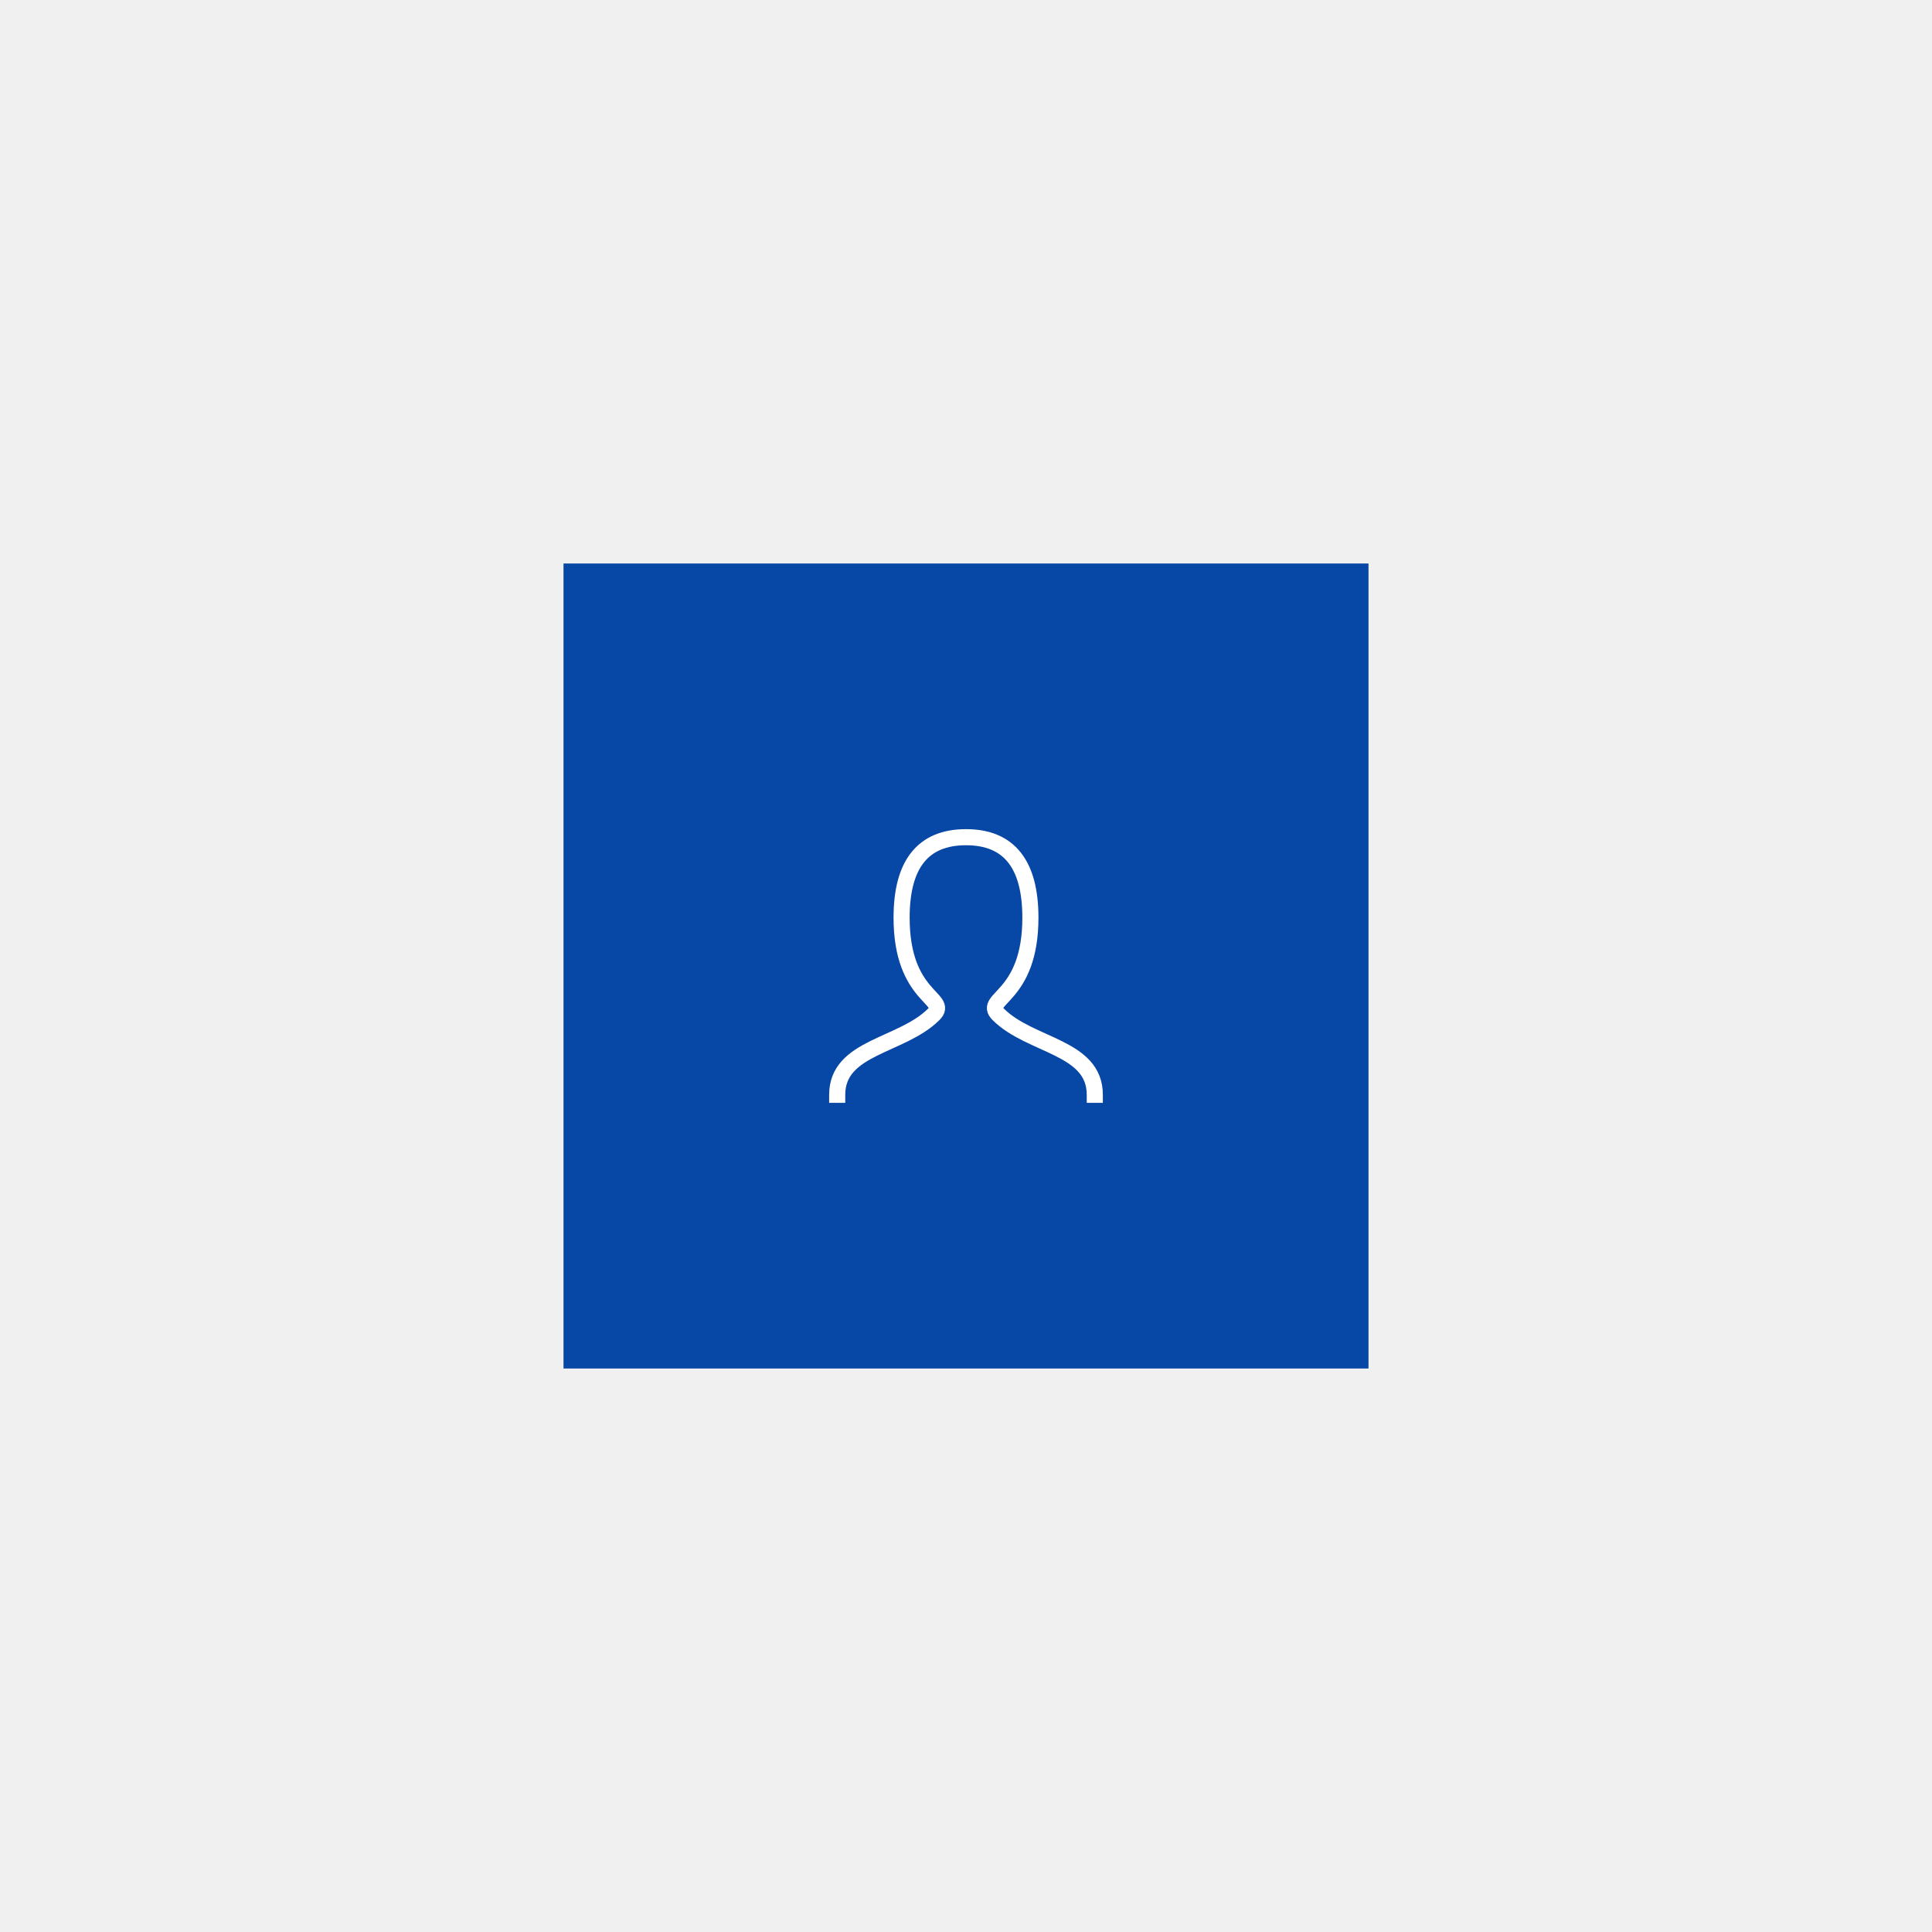
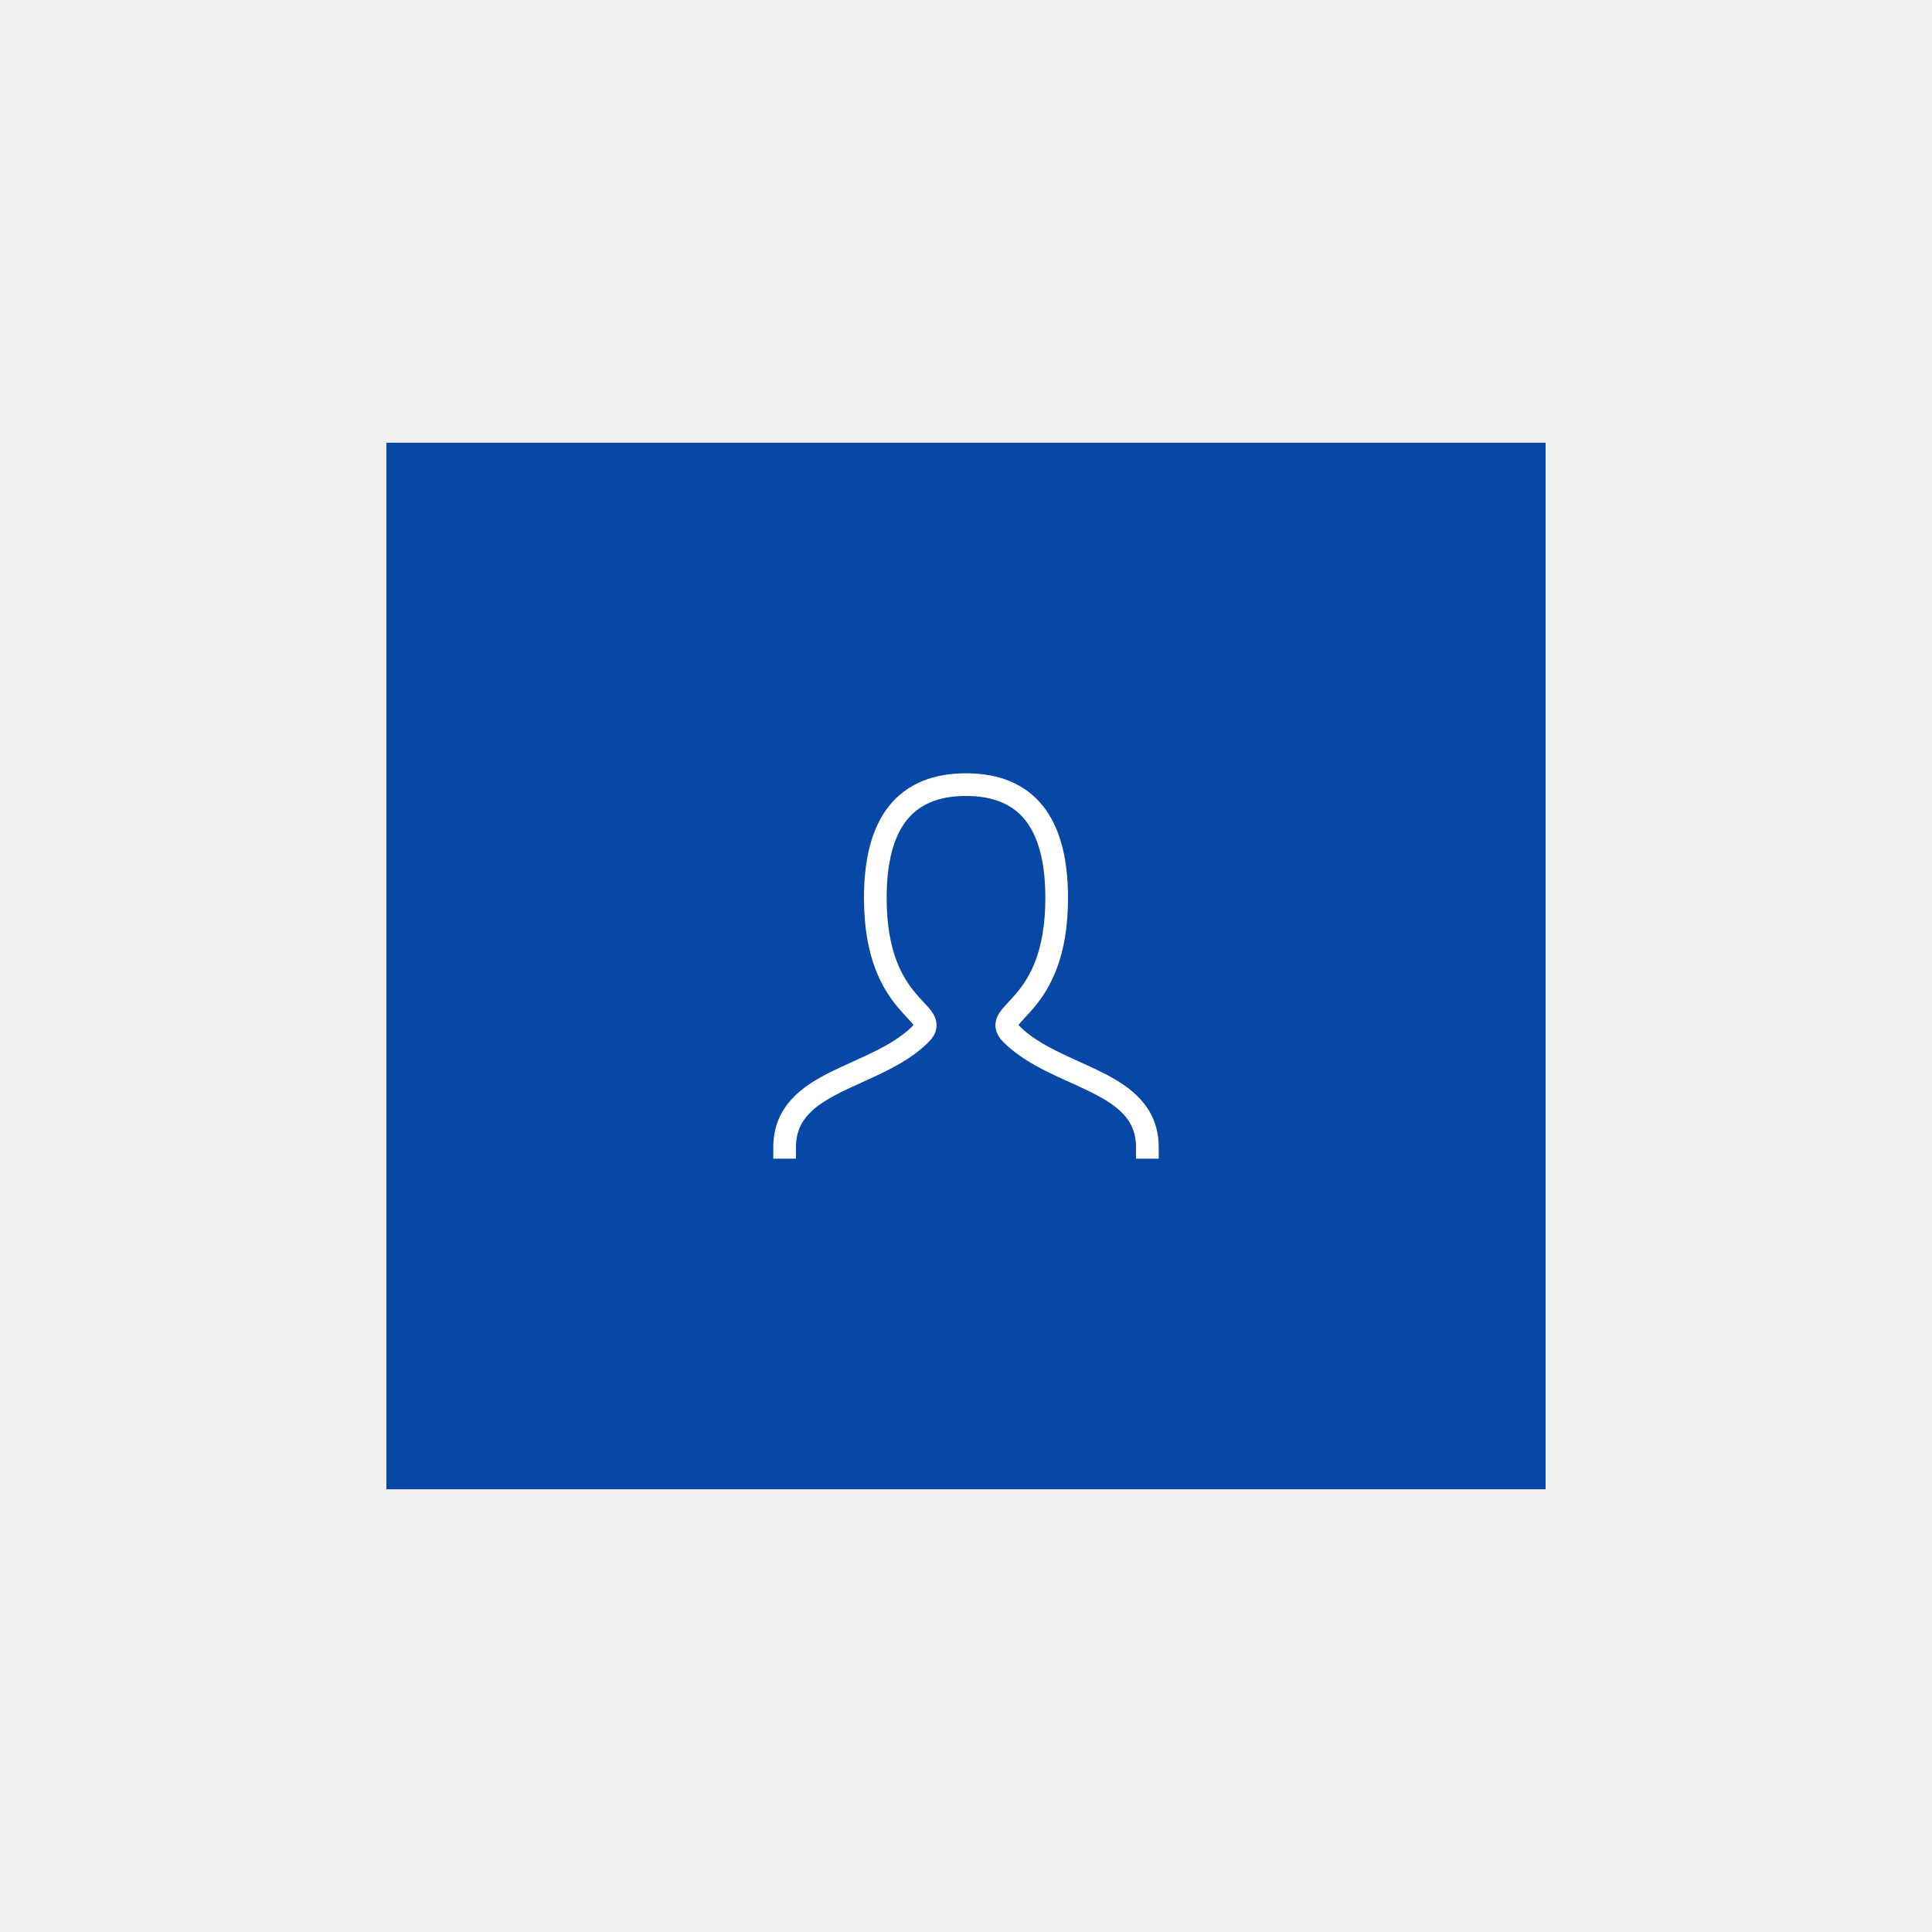
<svg xmlns="http://www.w3.org/2000/svg" width="30px" height="30px" viewBox="-60 -60 120 120" aria-labelledby="addIconTitle">
-   <g id="twojs-272" transform="matrix(1 0 0 1 0 0)" opacity="1">
-     <path transform="matrix(1 0 0 1 0 0)" id="twojs-267" d="M -25 -25 L 25 -25 L 25 25 L -25 25 Z " fill="#0747A6" stroke="undefined" stroke-width="1" stroke-opacity="1" fill-opacity="1" visibility="visible" stroke-linecap="butt" stroke-linejoin="miter" stroke-miterlimit="4" />
-     <g id="twojs-271" transform="matrix(1 0 0 1 0 0)" opacity="1">
-       <g id="twojs-268" transform="matrix(1 0 0 1 -12 -12)" opacity="1" clip-path="url(#twojs-270)">
-         <path transform="matrix(1 0 0 1 12 12)" id="twojs-269" d="M -8 8 C -8 5 -4 5 -2 3 C -1 2 -4 2 -4 -3 C -4 -6.333 -2.667 -8 0 -8 C 2.667 -8 4 -6.333 4 -3 C 4 2 1 2 2 3 C 4 5 8 5 8 8 " fill="transparent" stroke="#FFFFFF" stroke-width="1" stroke-opacity="1" fill-opacity="1" visibility="visible" stroke-linecap="square" stroke-linejoin="miter" stroke-miterlimit="4" />
+   <g id="twojs-228" transform="matrix(1 0 0 1 0 0)" opacity="1">
+     <path transform="matrix(1 0 0 1 0 0)" id="twojs-223" d="M -36 -32.5 L 36 -32.5 L 36 32.5 L -36 32.5 Z " fill="#0747A6" stroke="undefined" stroke-width="1" stroke-opacity="1" fill-opacity="1" visibility="visible" stroke-linecap="butt" stroke-linejoin="miter" stroke-miterlimit="4" />
+     <g id="twojs-227" transform="matrix(1 0 0 1 0 0)" opacity="1">
+       <g id="twojs-224" transform="matrix(1.408163 0 0 1.408163 -16.89796 -16.89796)" opacity="1" clip-path="url(#twojs-226)">
+         <path transform="matrix(1 0 0 1 12 12)" id="twojs-225" d="M -8 8 C -8 5 -4 5 -2 3 C -1 2 -4 2 -4 -3 C -4 -6.333 -2.667 -8 0 -8 C 2.667 -8 4 -6.333 4 -3 C 4 2 1 2 2 3 C 4 5 8 5 8 8 " fill="transparent" stroke="#FFFFFF" stroke-width="1" stroke-opacity="1" fill-opacity="1" visibility="visible" stroke-linecap="square" stroke-linejoin="miter" stroke-miterlimit="4" />
      </g>
    </g>
  </g>
</svg>
